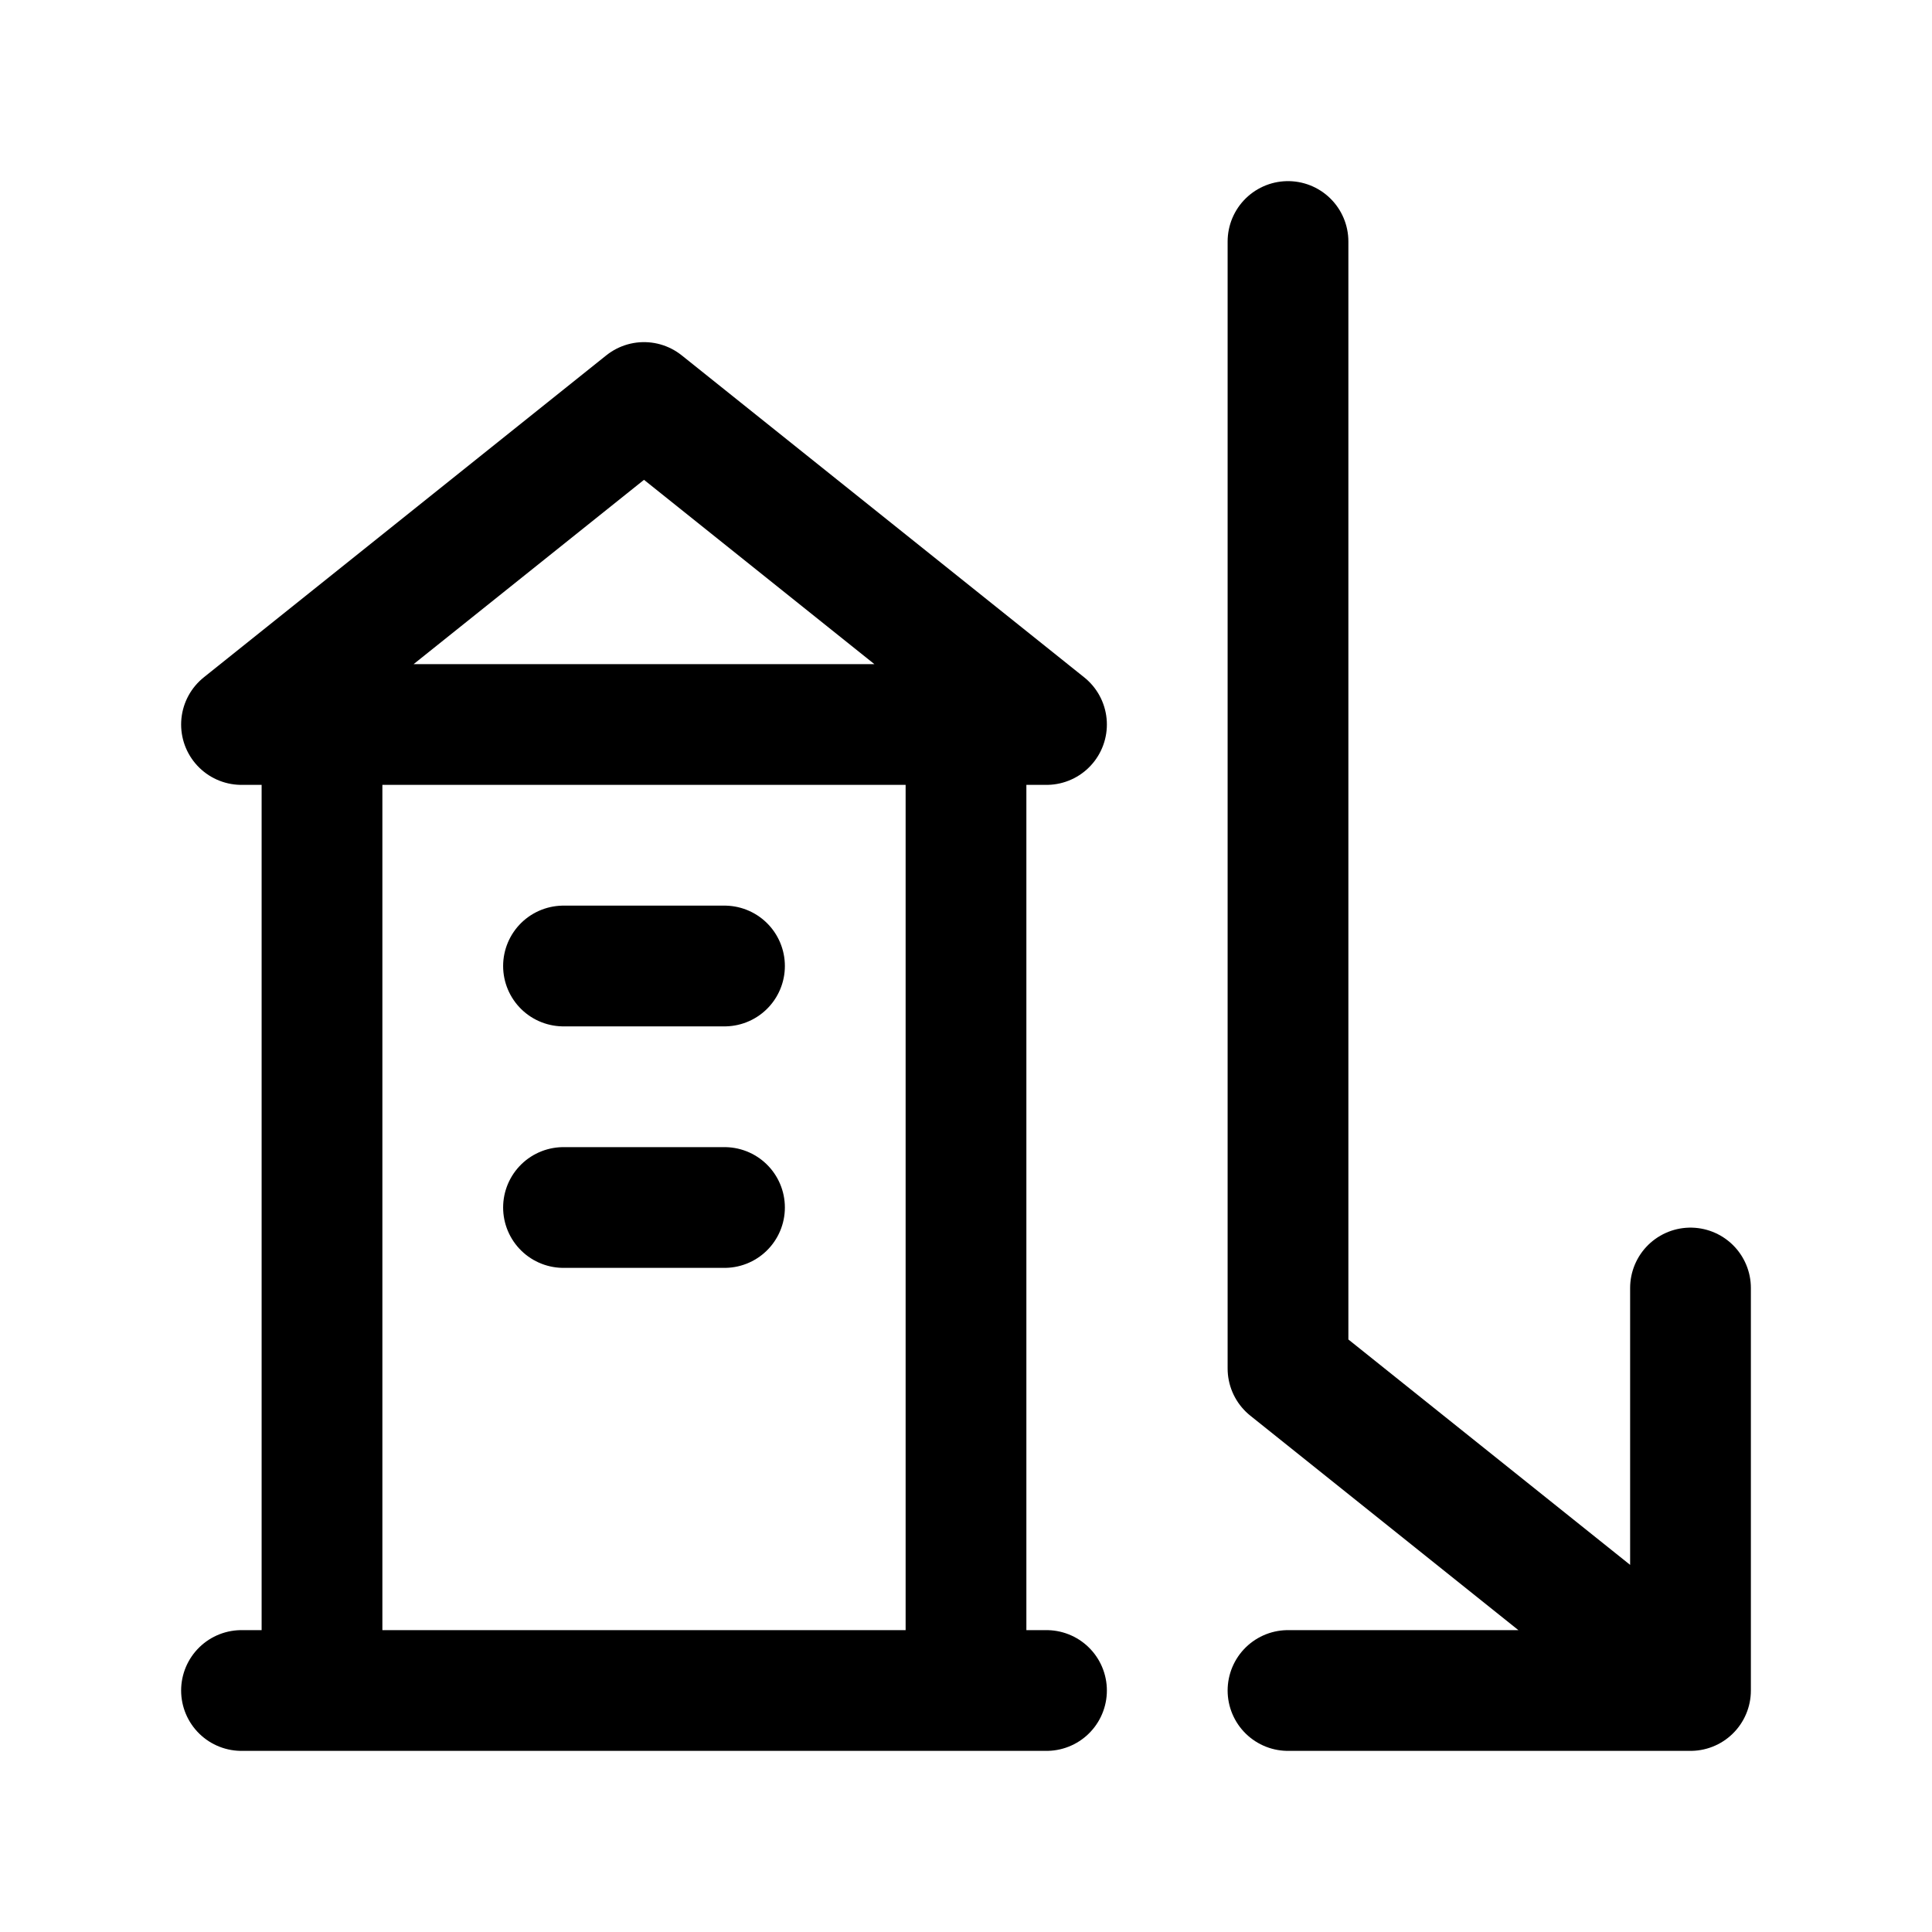
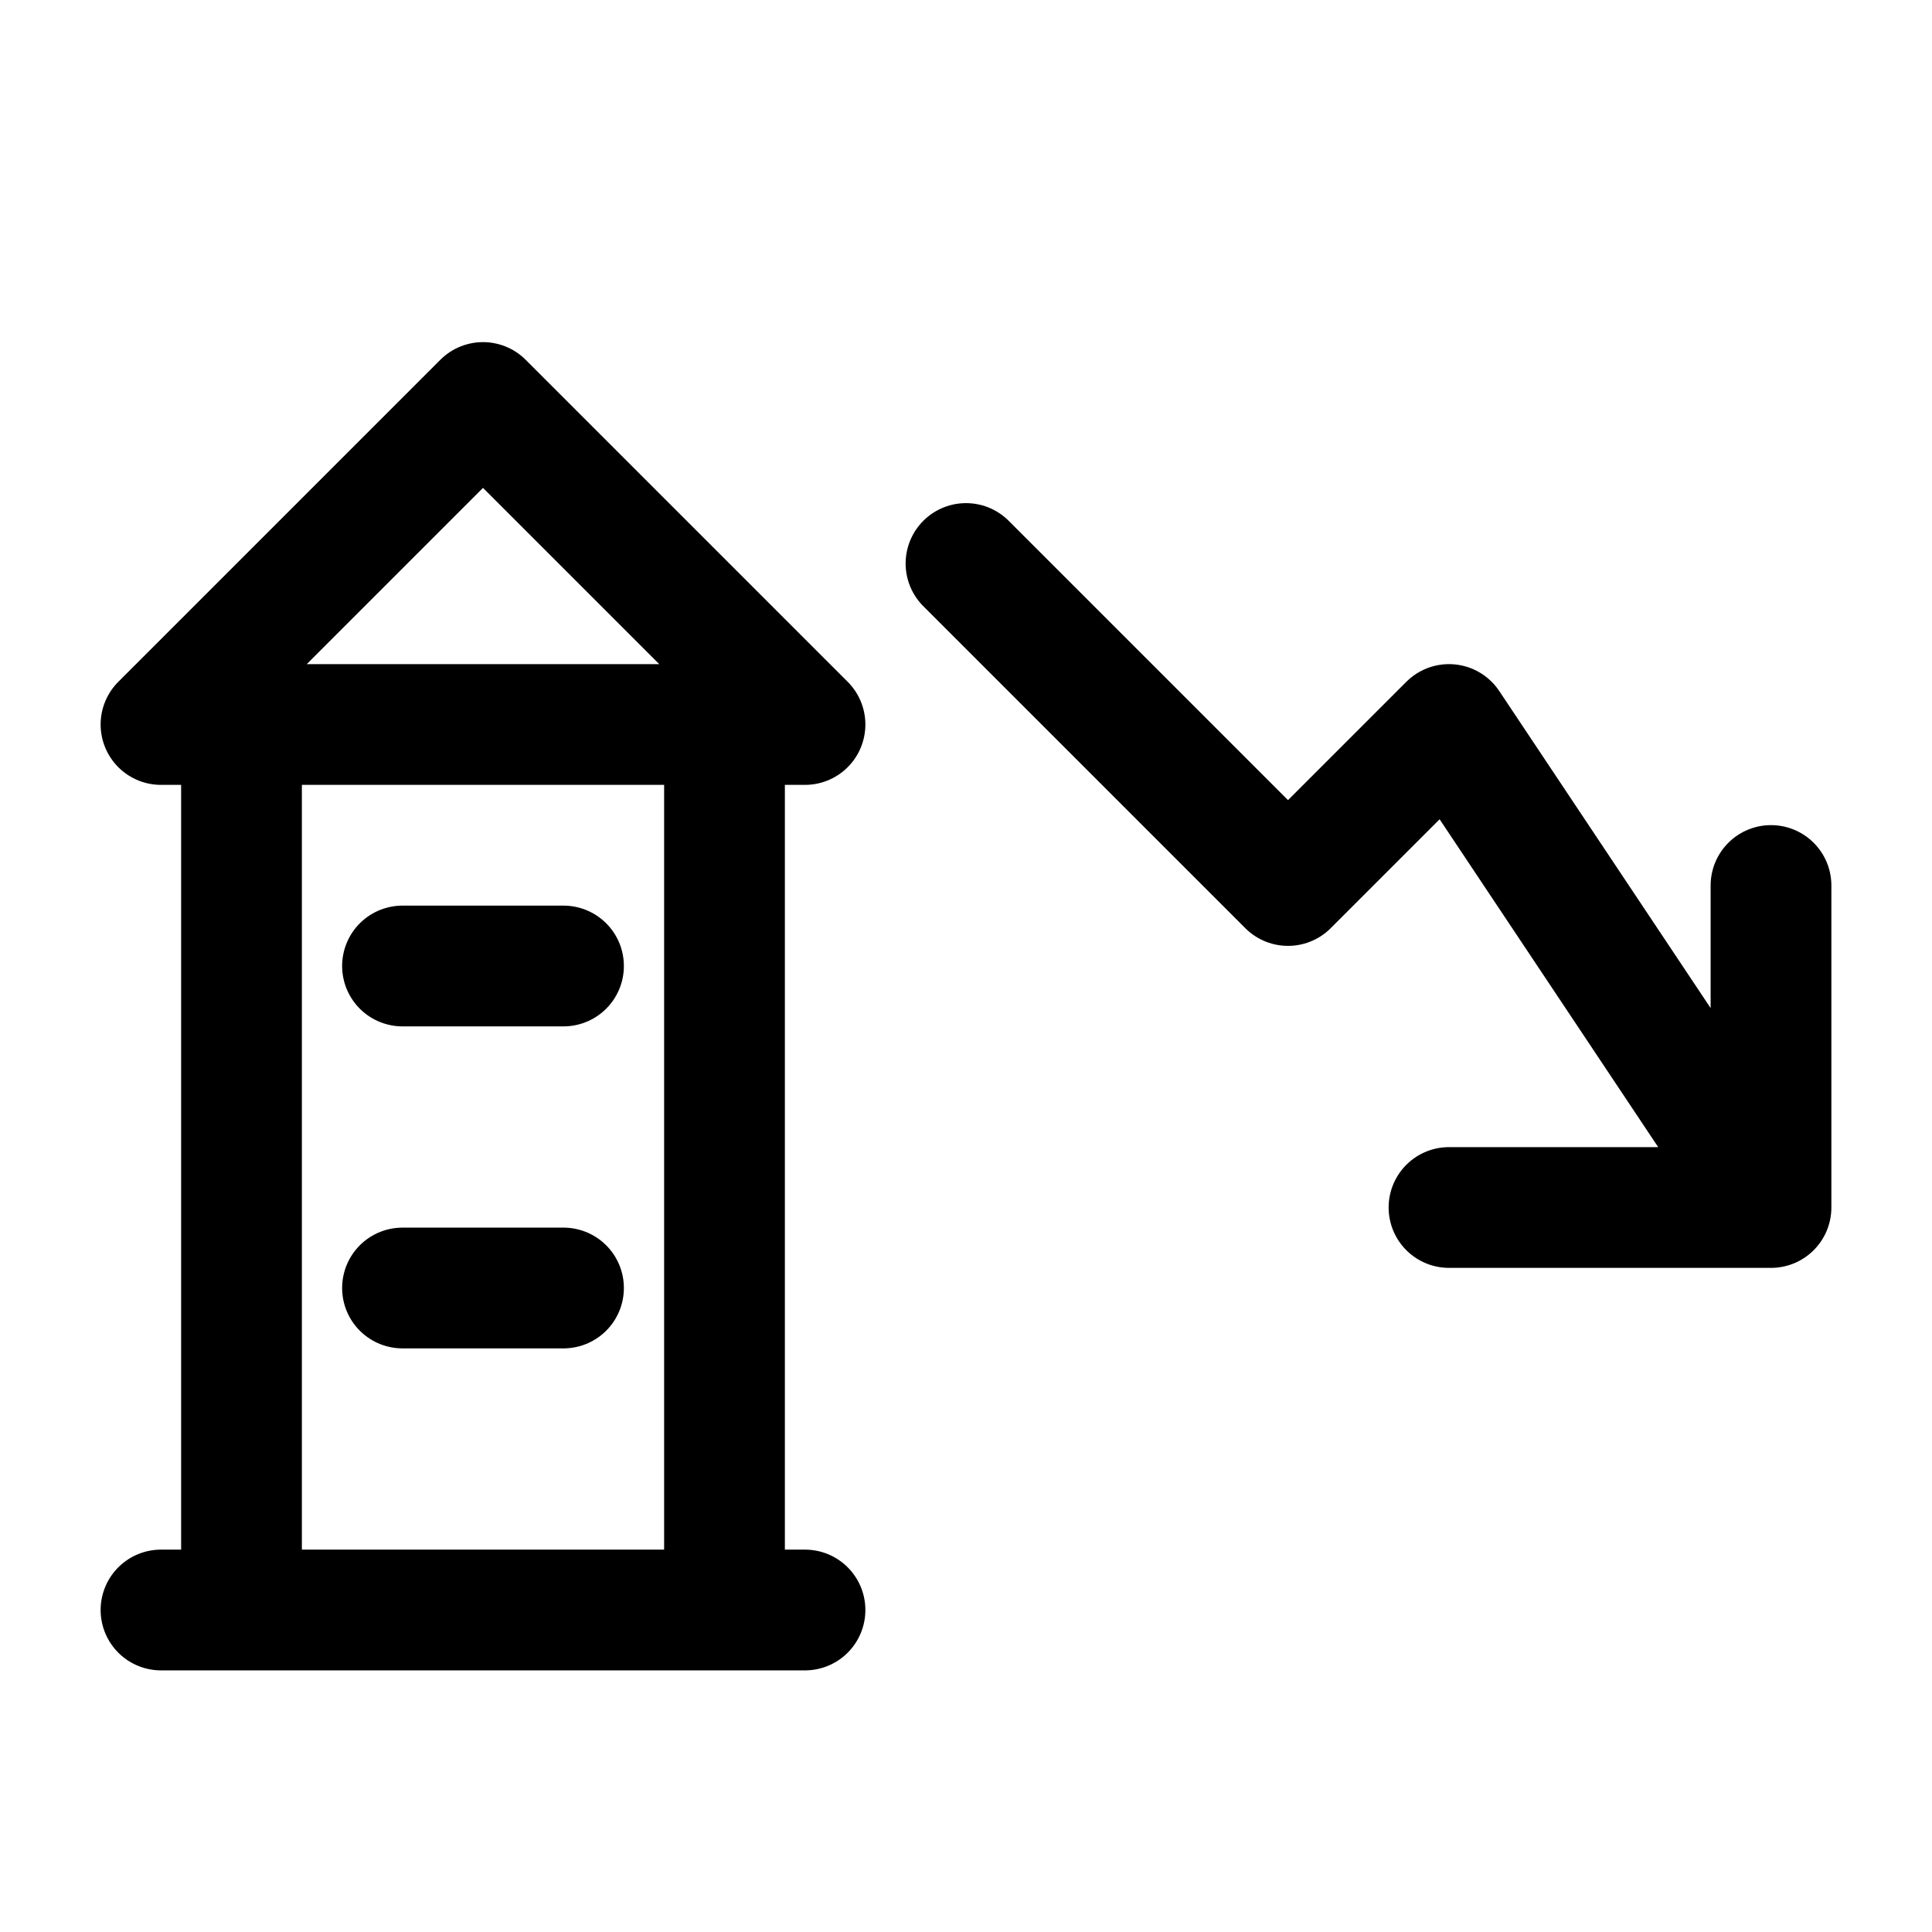
<svg xmlns="http://www.w3.org/2000/svg" viewBox="0 0 24 24" fill="none" stroke="currentColor" stroke-width="1.5" stroke-linecap="round" stroke-linejoin="round" aria-hidden="true">
-   <path d="m3 9 5-4 5 4zM4 9v12M12 9v12M3 21h10M7 12h2M7 15h2" />
-   <path d="M16 3v14l5 4M16 21h5v-5" />
+   <path d="m2 9 4-4 4 4zM3 9v11M9 9v11M2 20h8M5 12h2M5 16h2" />
+   <path d="m12 7 4 4 2-2 4 6M18 15h4v-4" />
</svg>
